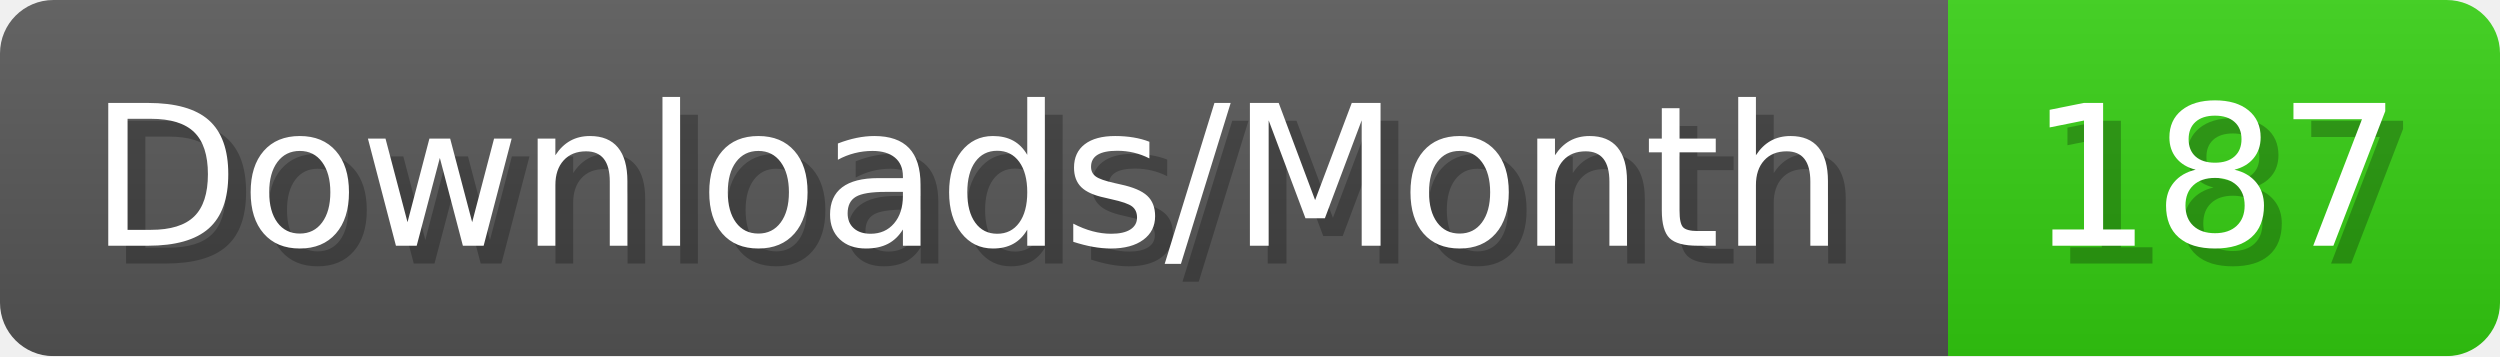
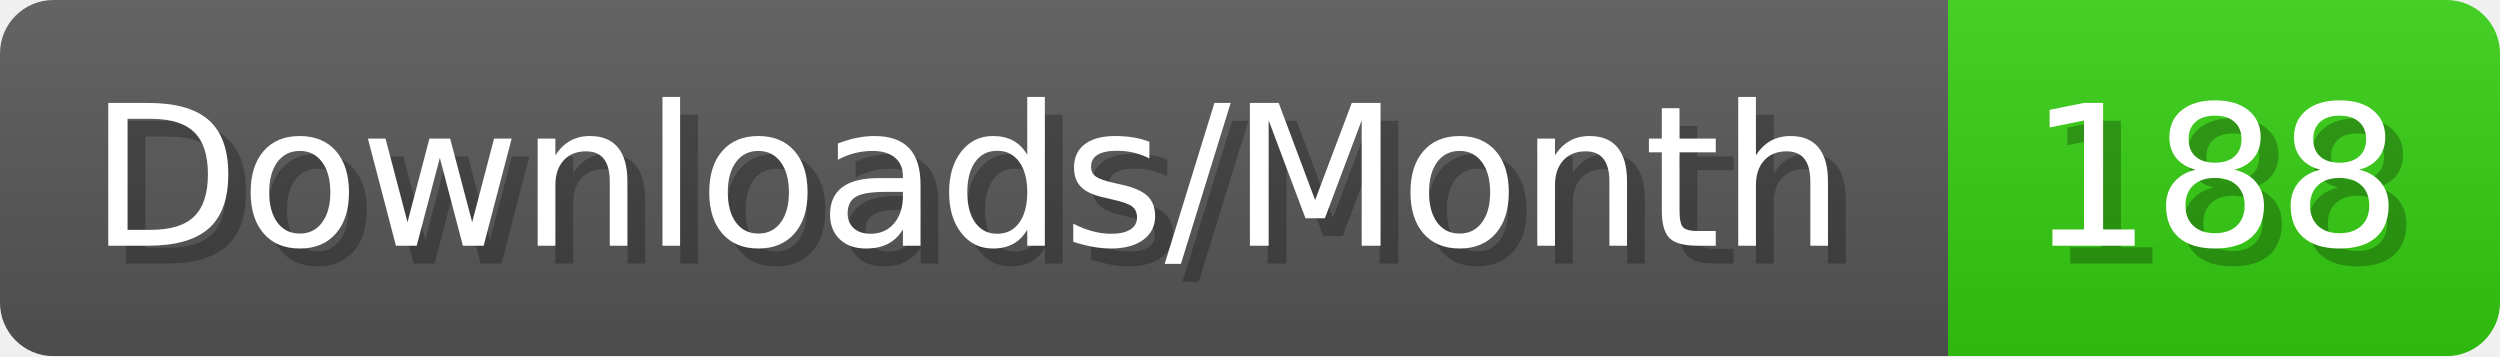
- <svg xmlns="http://www.w3.org/2000/svg" width="140.4" height="20" viewBox="0 0 1404 200" role="img" aria-label="Downloads/Month: 187">
+ <svg xmlns="http://www.w3.org/2000/svg" width="140.4" height="20" viewBox="0 0 1404 200" role="img" aria-label="Downloads/Month: 188">
  <linearGradient id="YlXUI" x2="0" y2="100%">
    <stop offset="0" stop-opacity=".1" stop-color="#EEE" />
    <stop offset="1" stop-opacity=".1" />
  </linearGradient>
  <mask id="JHhop">
    <rect width="1404" height="200" rx="30" fill="#FFF" />
  </mask>
  <g mask="url(#JHhop)">
    <rect width="1094" height="200" fill="#555" />
    <rect width="310" height="200" fill="#3C1" x="1094" />
    <rect width="1404" height="200" fill="url(#YlXUI)" />
  </g>
  <g aria-hidden="true" fill="#fff" text-anchor="start" font-family="Verdana,DejaVu Sans,sans-serif" font-size="110">
    <text x="60" y="148" textLength="994" fill="#000" opacity="0.25">Downloads/Month</text>
    <text x="50" y="138" textLength="994">Downloads/Month</text>
-     <text x="1149" y="148" textLength="210" fill="#000" opacity="0.25">187</text>
-     <text x="1139" y="138" textLength="210">187</text>
+     <text x="1149" y="148" textLength="210" fill="#000" opacity="0.25">188</text>
+     <text x="1139" y="138" textLength="210">188</text>
  </g>
</svg>
